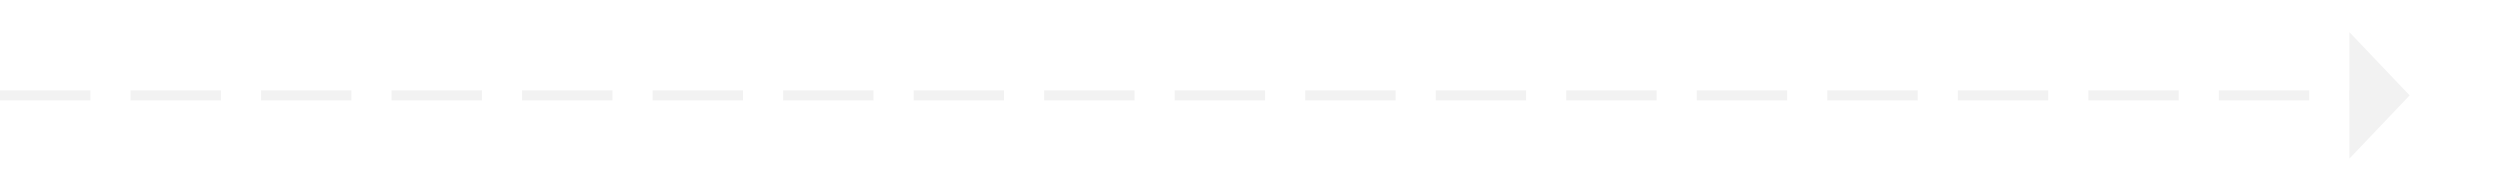
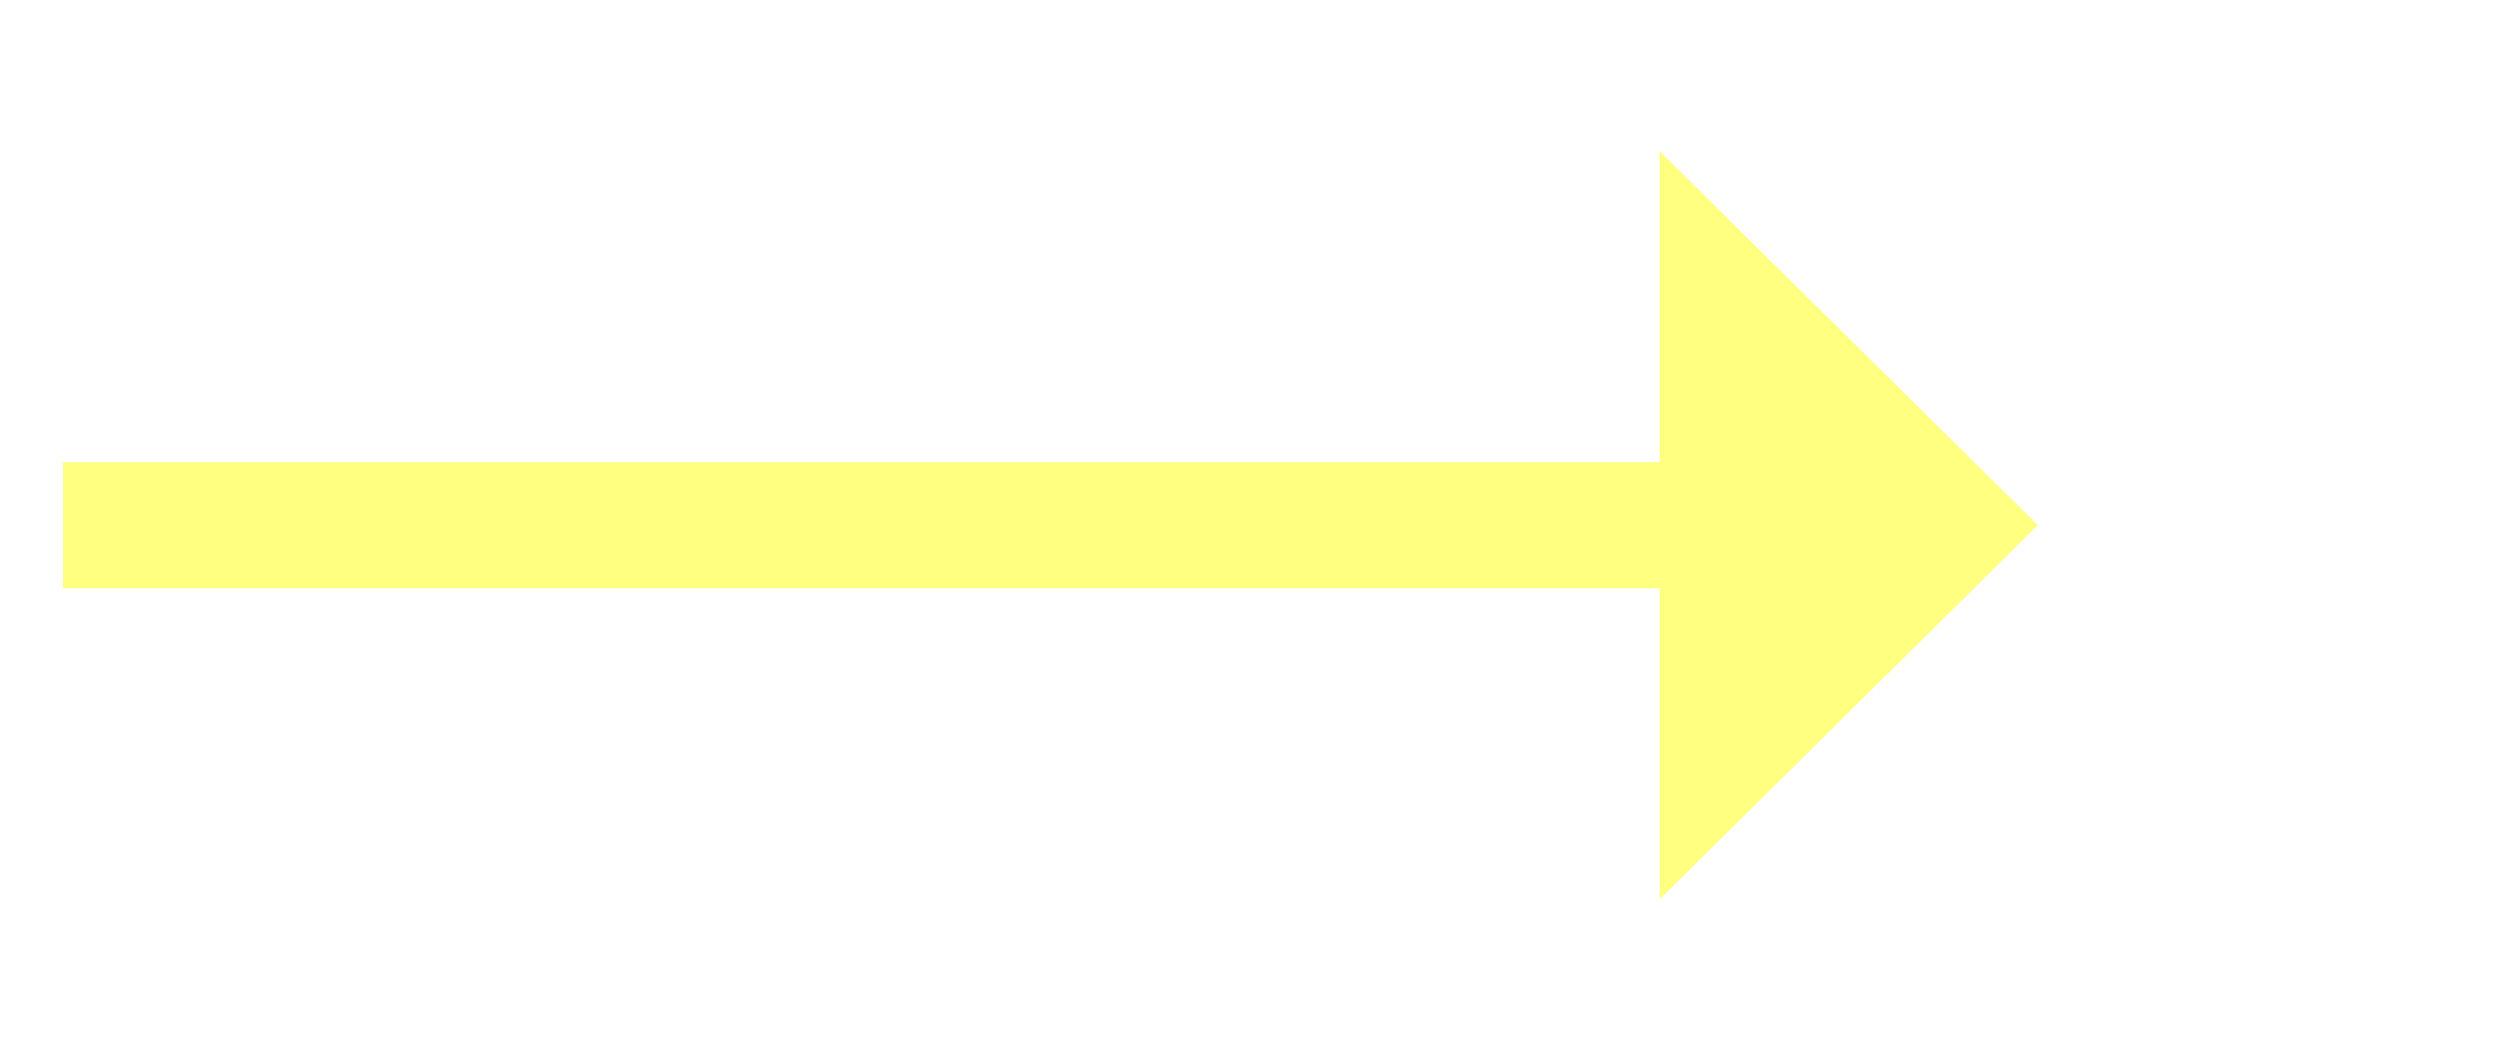
- <svg xmlns="http://www.w3.org/2000/svg" version="1.1" width="249px" height="19px">
-   <g transform="matrix(1 0 0 1 -683 -11033 )">
-     <path d="M 917 11048.8  L 923 11042.5  L 917 11036.2  L 917 11048.8  Z " fill-rule="nonzero" fill="#f2f2f2" stroke="none" />
-     <path d="M 683 11042.5  L 918 11042.5  " stroke-width="1" stroke-dasharray="9,4" stroke="#f2f2f2" fill="none" />
+ <svg xmlns="http://www.w3.org/2000/svg" version="1.1" width="59.5px" height="25px">
+   <g transform="matrix(1 0 0 1 -885.5 -10930 )">
+     <path d="M 925 10951.4  L 934 10942.5  L 925 10933.6  L 925 10951.4  Z " fill-rule="nonzero" fill="#ffff80" stroke="none" />
+     <path d="M 887 10942.5  L 927 10942.5  " stroke-width="3" stroke="#ffff80" fill="none" />
  </g>
</svg>
